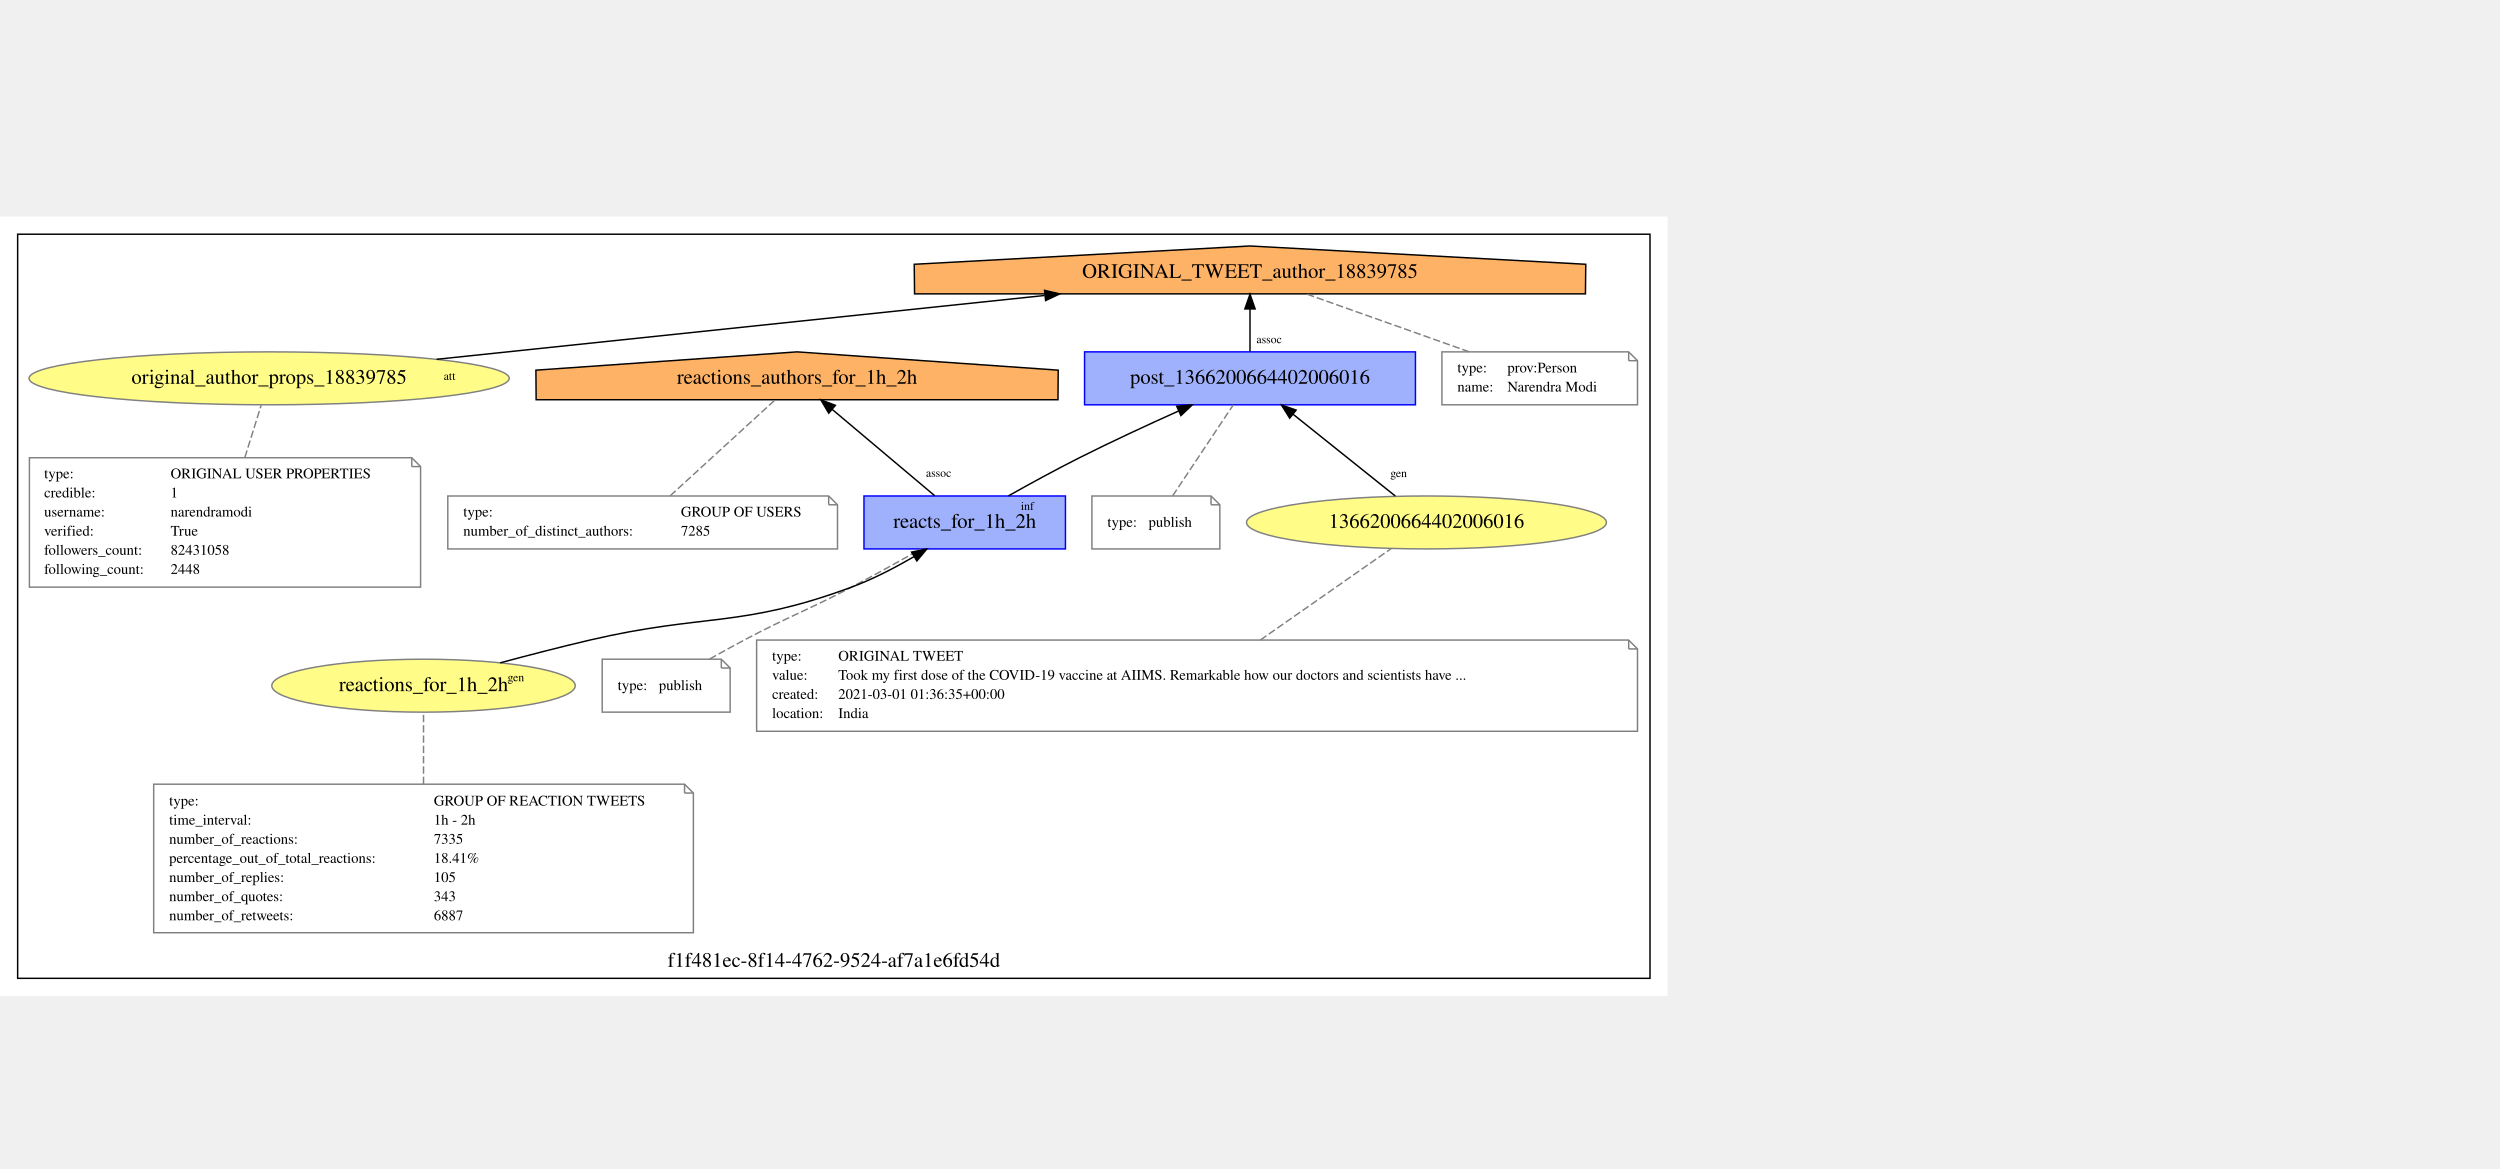
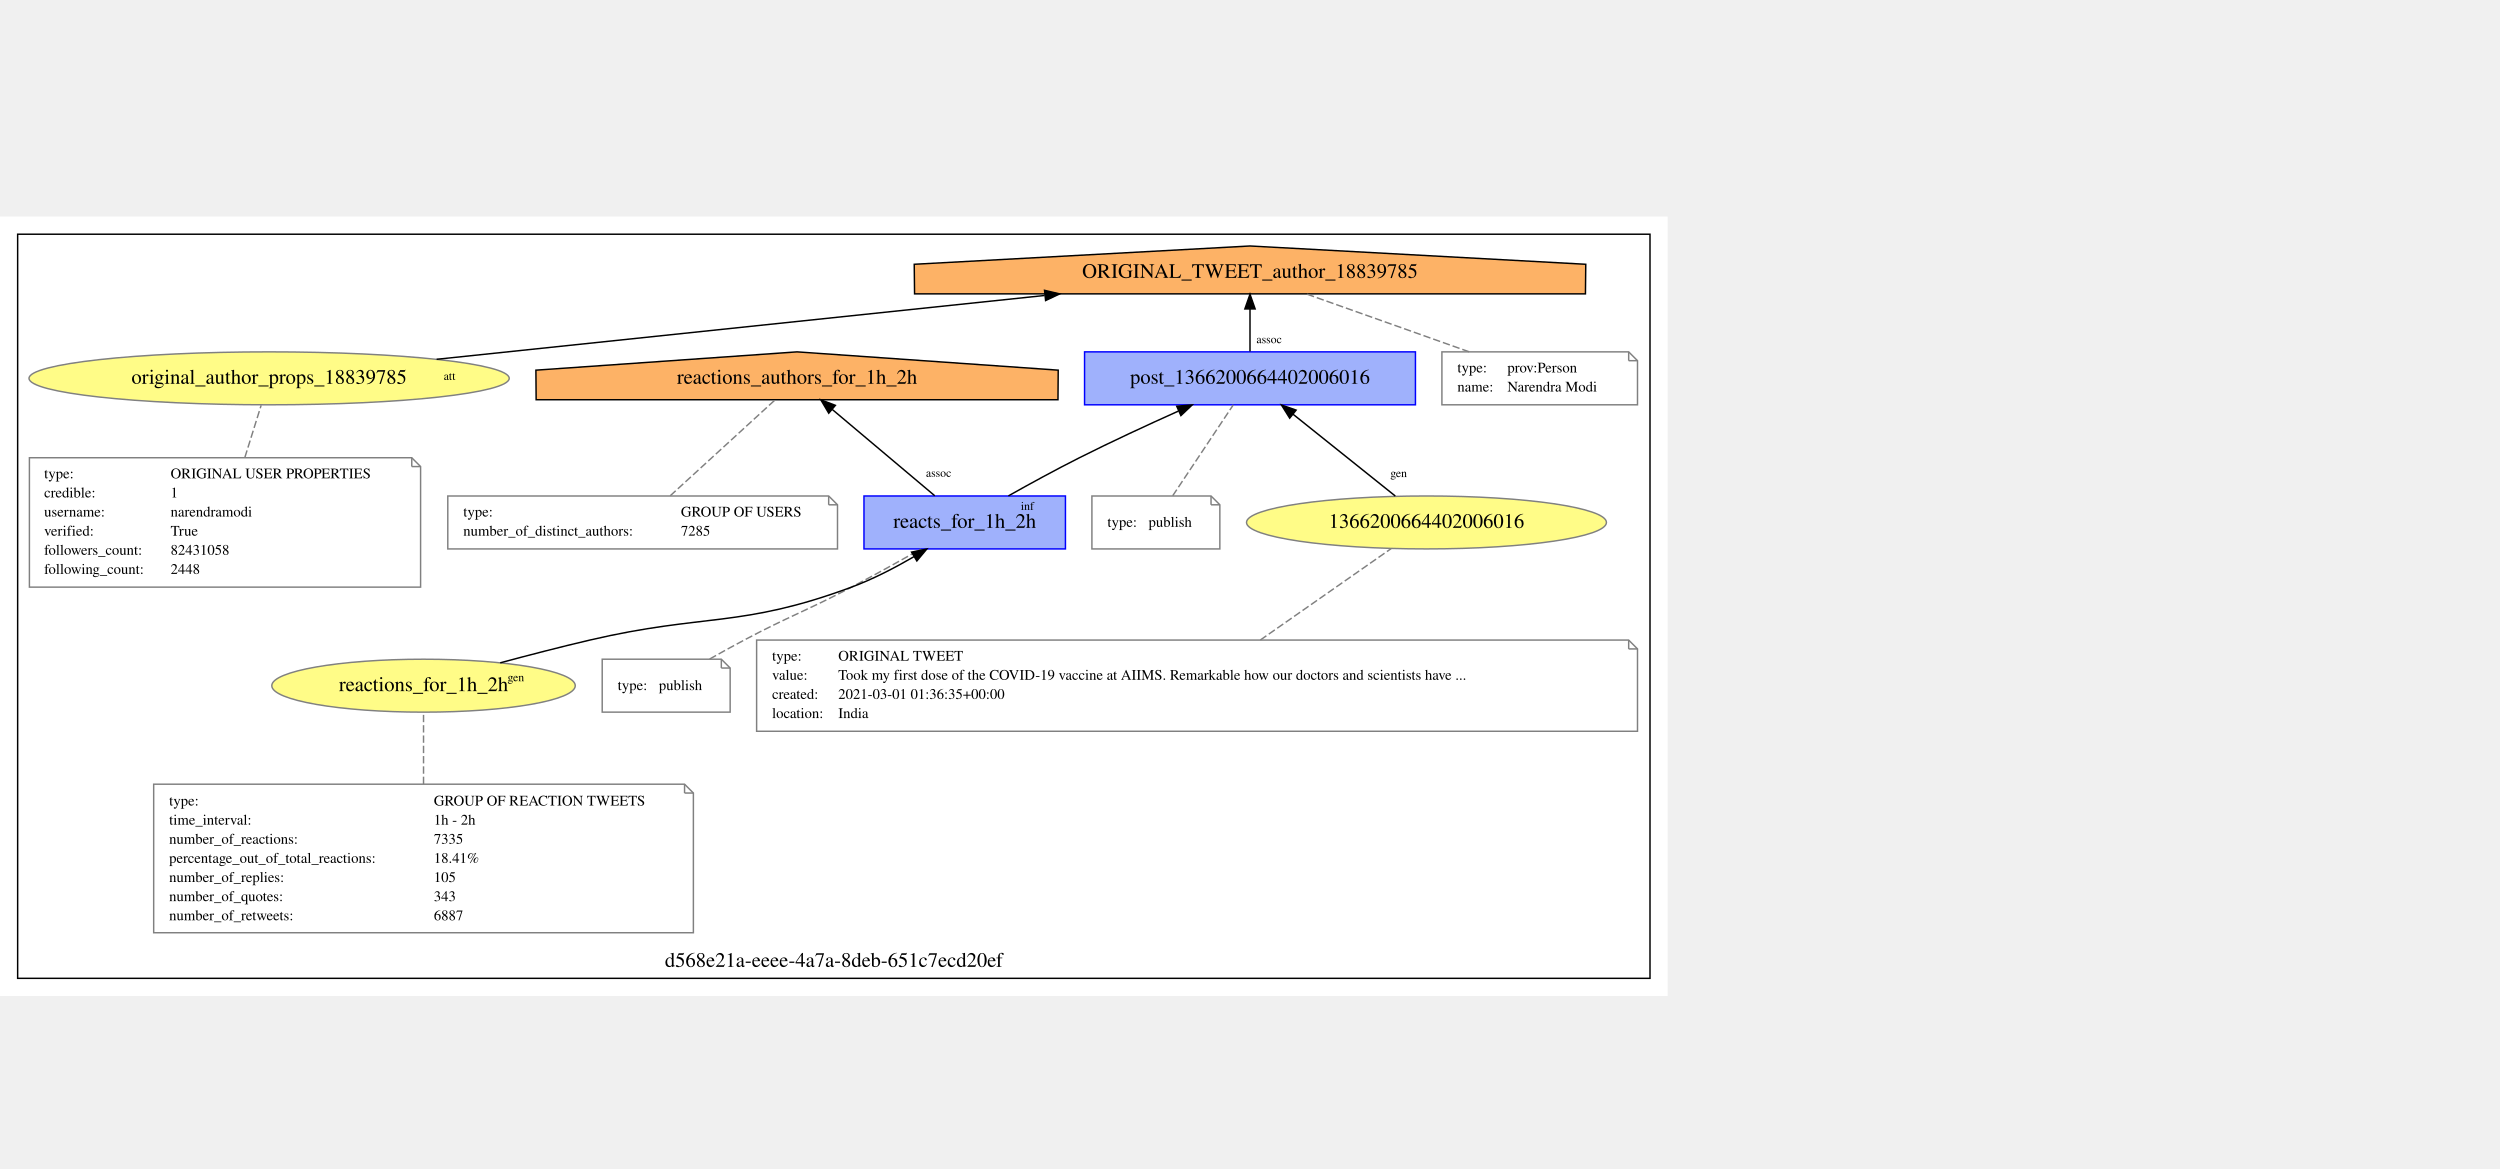
<svg xmlns="http://www.w3.org/2000/svg" xmlns:xlink="http://www.w3.org/1999/xlink" contentScriptType="application/ecmascript" contentStyleType="text/css" height="530pt" preserveAspectRatio="xMidYMid meet" version="1.1" viewBox="0 0 1700 500" width="1134pt" zoomAndPan="magnify">
  <g class="graph" id="graph0" transform="scale(1 1) rotate(0) translate(4 526)">
    <polygon fill="white" points="-4,4 -4,-526 1130,-526 1130,4 -4,4" stroke="transparent" />
    <g class="cluster" id="clust1">
      <g id="a_clust1">
-         <a xlink:actuate="onRequest" xlink:href="urn:uuid:f1f481ec-8f14-4762-9524-af7a1e6fd54d" xlink:show="replace" xlink:title="f1f481ec-8f14-4762-9524-af7a1e6fd54d" xlink:type="simple">
+         <a xlink:actuate="onRequest" xlink:href="urn:uuid:d568e21a-eeee-4a7a-8deb-651c7ecd20ef" xlink:show="replace" xlink:title="d568e21a-eeee-4a7a-8deb-651c7ecd20ef" xlink:type="simple">
          <polygon fill="none" points="8,-8 8,-514 1118,-514 1118,-8 8,-8" stroke="black" />
-           <text font-family="Times,serif" font-size="14.00" text-anchor="middle" x="563" y="-15.8">f1f481ec-8f14-4762-9524-af7a1e6fd54d</text>
+           <text font-family="Times,serif" font-size="14.00" text-anchor="middle" x="563" y="-15.8">d568e21a-eeee-4a7a-8deb-651c7ecd20ef</text>
        </a>
      </g>
    </g>
    <g class="node" id="node1">
      <g id="a_node1">
        <a xlink:actuate="onRequest" xlink:href="http://twitter.com/post_1366200664402006016" xlink:show="replace" xlink:title="post_1366200664402006016" xlink:type="simple">
          <polygon fill="#9fb1fc" points="958.5,-434 733.5,-434 733.5,-398 958.5,-398 958.5,-434" stroke="#0000ff" />
          <text font-family="Times,serif" font-size="14.00" text-anchor="middle" x="846" y="-412.3">post_1366200664402006016</text>
        </a>
      </g>
    </g>
    <g class="node" id="node11">
      <g id="a_node11">
        <a xlink:actuate="onRequest" xlink:href="http://twitter.com/ORIGINAL_TWEET_author_18839785" xlink:show="replace" xlink:title="ORIGINAL_TWEET_author_18839785" xlink:type="simple">
          <polygon fill="#fdb266" points="1074.32,-493.56 846,-506 617.68,-493.56 617.9,-473.44 1074.1,-473.44 1074.32,-493.56" stroke="black" />
          <text font-family="Times,serif" font-size="14.00" text-anchor="middle" x="846" y="-484.3">ORIGINAL_TWEET_author_18839785</text>
        </a>
      </g>
    </g>
    <g class="edge" id="edge9">
      <path d="M846,-434.3C846,-443.01 846,-453.7 846,-463.17" fill="none" stroke="black" />
      <polygon fill="black" points="842.5,-463.18 846,-473.18 849.5,-463.18 842.5,-463.18" stroke="black" />
      <text font-family="Times,serif" font-size="8.00" text-anchor="middle" x="858.99" y="-439.9">assoc</text>
    </g>
    <g class="node" id="node2">
      <polygon fill="none" points="819.5,-336 738.5,-336 738.5,-300 825.5,-300 825.5,-330 819.5,-336" stroke="gray" />
      <polyline fill="none" points="819.5,-336 819.5,-330 " stroke="gray" />
      <polyline fill="none" points="825.5,-330 819.5,-330 " stroke="gray" />
      <text font-family="Times,serif" font-size="10.00" text-anchor="start" x="749" y="-315">type:</text>
      <text font-family="Times,serif" font-size="10.00" text-anchor="start" x="777" y="-315">publish</text>
    </g>
    <g class="edge" id="edge1">
      <path d="M793.44,-336.16C805.09,-353.64 823.04,-380.57 834.66,-397.99" fill="none" stroke="gray" stroke-dasharray="5,2" />
    </g>
    <g class="node" id="node3">
      <g id="a_node3">
        <a xlink:actuate="onRequest" xlink:href="http://twitter.com/reacts_for_1h_2h" xlink:show="replace" xlink:title="reacts_for_1h_2h" xlink:type="simple">
          <polygon fill="#9fb1fc" points="720.5,-336 583.5,-336 583.5,-300 720.5,-300 720.5,-336" stroke="#0000ff" />
          <text font-family="Times,serif" font-size="14.00" text-anchor="middle" x="652" y="-314.3">reacts_for_1h_2h</text>
        </a>
      </g>
    </g>
    <g class="edge" id="edge11">
      <path d="M681.72,-336.07C696.16,-344.19 713.84,-353.87 730,-362 751.87,-373 776.49,-384.39 797.4,-393.77" fill="none" stroke="black" />
      <polygon fill="black" points="796.16,-397.06 806.72,-397.94 799.02,-390.66 796.16,-397.06" stroke="black" />
      <text font-family="Times,serif" font-size="8.00" text-anchor="middle" x="694.61" y="-326.51">inf</text>
    </g>
    <g class="node" id="node13">
      <g id="a_node13">
        <a xlink:actuate="onRequest" xlink:href="http://twitter.com/reactions_authors_for_1h_2h" xlink:show="replace" xlink:title="reactions_authors_for_1h_2h" xlink:type="simple">
          <polygon fill="#fdb266" points="715.59,-421.56 538,-434 360.41,-421.56 360.57,-401.44 715.43,-401.44 715.59,-421.56" stroke="black" />
          <text font-family="Times,serif" font-size="14.00" text-anchor="middle" x="538" y="-412.3">reactions_authors_for_1h_2h</text>
        </a>
      </g>
    </g>
    <g class="edge" id="edge12">
      <path d="M631.62,-336.16C612.06,-352.64 582.52,-377.51 561.86,-394.9" fill="none" stroke="black" />
      <polygon fill="black" points="559.55,-392.28 554.15,-401.4 564.06,-397.63 559.55,-392.28" stroke="black" />
      <text font-family="Times,serif" font-size="8.00" text-anchor="middle" x="634.25" y="-349.03">assoc</text>
    </g>
    <g class="node" id="node4">
      <polygon fill="none" points="486.5,-225 405.5,-225 405.5,-189 492.5,-189 492.5,-219 486.5,-225" stroke="gray" />
      <polyline fill="none" points="486.5,-225 486.5,-219 " stroke="gray" />
      <polyline fill="none" points="492.5,-219 486.5,-219 " stroke="gray" />
      <text font-family="Times,serif" font-size="10.00" text-anchor="start" x="416" y="-204">type:</text>
      <text font-family="Times,serif" font-size="10.00" text-anchor="start" x="444" y="-204">publish</text>
    </g>
    <g class="edge" id="edge2">
      <path d="M478.55,-225.12C486.14,-229.41 494.34,-233.95 502,-238 533.98,-254.92 542.98,-257.18 575,-274 590.72,-282.26 608.01,-291.86 622.21,-299.9" fill="none" stroke="gray" stroke-dasharray="5,2" />
    </g>
    <g class="node" id="node5">
      <g id="a_node5">
        <a xlink:actuate="onRequest" xlink:href="http://twitter.com/1366200664402006016" xlink:show="replace" xlink:title="1366200664402006016" xlink:type="simple">
          <ellipse cx="966" cy="-318" fill="#fffc87" rx="122.38" ry="18" stroke="#808080" />
          <text font-family="Times,serif" font-size="14.00" text-anchor="middle" x="966" y="-314.3">1366200664402006016</text>
        </a>
      </g>
    </g>
    <g class="edge" id="edge8">
      <path d="M944.82,-335.94C925.49,-351.41 896.74,-374.41 875.23,-391.62" fill="none" stroke="black" />
      <polygon fill="black" points="872.99,-388.92 867.37,-397.9 877.36,-394.39 872.99,-388.92" stroke="black" />
      <text font-family="Times,serif" font-size="8.00" text-anchor="middle" x="947.08" y="-348.87">gen</text>
    </g>
    <g class="node" id="node6">
      <polygon fill="none" points="1103.5,-238 510.5,-238 510.5,-176 1109.5,-176 1109.5,-232 1103.5,-238" stroke="gray" />
      <polyline fill="none" points="1103.5,-238 1103.5,-232 " stroke="gray" />
      <polyline fill="none" points="1109.5,-232 1103.5,-232 " stroke="gray" />
      <text font-family="Times,serif" font-size="10.00" text-anchor="start" x="521" y="-224">type:</text>
      <text font-family="Times,serif" font-size="10.00" text-anchor="start" x="566" y="-224">ORIGINAL TWEET</text>
      <text font-family="Times,serif" font-size="10.00" text-anchor="start" x="521" y="-211">value:</text>
      <text font-family="Times,serif" font-size="10.00" text-anchor="start" x="566" y="-211">Took my first dose of the COVID-19 vaccine at AIIMS. Remarkable how our doctors and scientists have ...</text>
      <text font-family="Times,serif" font-size="10.00" text-anchor="start" x="521" y="-198">created:</text>
      <text font-family="Times,serif" font-size="10.00" text-anchor="start" x="566" y="-198">2021-03-01 01:36:35+00:00</text>
      <text font-family="Times,serif" font-size="10.00" text-anchor="start" x="521" y="-185">location:</text>
      <text font-family="Times,serif" font-size="10.00" text-anchor="start" x="566" y="-185">India</text>
    </g>
    <g class="edge" id="edge3">
      <path d="M853.04,-238.07C881.72,-258.11 918.35,-283.71 941.99,-300.22" fill="none" stroke="gray" stroke-dasharray="5,2" />
    </g>
    <g class="node" id="node7">
      <g id="a_node7">
        <a xlink:actuate="onRequest" xlink:href="http://twitter.com/original_author_props_18839785" xlink:show="replace" xlink:title="original_author_props_18839785" xlink:type="simple">
          <ellipse cx="179" cy="-416" fill="#fffc87" rx="163.27" ry="18" stroke="#808080" />
          <text font-family="Times,serif" font-size="14.00" text-anchor="middle" x="179" y="-412.3">original_author_props_18839785</text>
        </a>
      </g>
    </g>
    <g class="edge" id="edge10">
      <path d="M292.9,-428.95C407.26,-440.96 583.64,-459.47 706.37,-472.35" fill="none" stroke="black" />
      <polygon fill="black" points="706.28,-475.86 716.59,-473.42 707.01,-468.89 706.28,-475.86" stroke="black" />
      <text font-family="Times,serif" font-size="8.00" text-anchor="middle" x="301.72" y="-414.92">att</text>
    </g>
    <g class="node" id="node8">
      <polygon fill="none" points="276,-362 16,-362 16,-274 282,-274 282,-356 276,-362" stroke="gray" />
      <polyline fill="none" points="276,-362 276,-356 " stroke="gray" />
      <polyline fill="none" points="282,-356 276,-356 " stroke="gray" />
      <text font-family="Times,serif" font-size="10.00" text-anchor="start" x="26" y="-348">type:</text>
      <text font-family="Times,serif" font-size="10.00" text-anchor="start" x="112" y="-348">ORIGINAL USER PROPERTIES</text>
      <text font-family="Times,serif" font-size="10.00" text-anchor="start" x="26" y="-335">credible:</text>
      <text font-family="Times,serif" font-size="10.00" text-anchor="start" x="112" y="-335">1</text>
      <text font-family="Times,serif" font-size="10.00" text-anchor="start" x="26" y="-322">username:</text>
      <text font-family="Times,serif" font-size="10.00" text-anchor="start" x="112" y="-322">narendramodi</text>
      <text font-family="Times,serif" font-size="10.00" text-anchor="start" x="26" y="-309">verified:</text>
      <text font-family="Times,serif" font-size="10.00" text-anchor="start" x="112" y="-309">True</text>
      <text font-family="Times,serif" font-size="10.00" text-anchor="start" x="26" y="-296">followers_count:</text>
      <text font-family="Times,serif" font-size="10.00" text-anchor="start" x="112" y="-296">82431058</text>
      <text font-family="Times,serif" font-size="10.00" text-anchor="start" x="26" y="-283">following_count:</text>
      <text font-family="Times,serif" font-size="10.00" text-anchor="start" x="112" y="-283">2448</text>
    </g>
    <g class="edge" id="edge4">
      <path d="M162.51,-362.23C166.43,-374.77 170.48,-387.75 173.59,-397.7" fill="none" stroke="gray" stroke-dasharray="5,2" />
    </g>
    <g class="node" id="node9">
      <g id="a_node9">
        <a xlink:actuate="onRequest" xlink:href="http://twitter.com/reactions_for_1h_2h" xlink:show="replace" xlink:title="reactions_for_1h_2h" xlink:type="simple">
          <ellipse cx="284" cy="-207" fill="#fffc87" rx="103.18" ry="18" stroke="#808080" />
          <text font-family="Times,serif" font-size="14.00" text-anchor="middle" x="284" y="-203.3">reactions_for_1h_2h</text>
        </a>
      </g>
    </g>
    <g class="edge" id="edge13">
      <path d="M336.16,-222.55C355.24,-227.68 377.04,-233.34 397,-238 475.6,-256.36 499.3,-245.99 575,-274 589.58,-279.4 604.72,-287.28 617.66,-294.83" fill="none" stroke="black" />
      <polygon fill="black" points="615.87,-297.83 626.25,-299.96 619.46,-291.82 615.87,-297.83" stroke="black" />
      <text font-family="Times,serif" font-size="8.00" text-anchor="middle" x="346.76" y="-210.04">gen</text>
    </g>
    <g class="node" id="node10">
      <polygon fill="none" points="461.5,-140 100.5,-140 100.5,-39 467.5,-39 467.5,-134 461.5,-140" stroke="gray" />
      <polyline fill="none" points="461.5,-140 461.5,-134 " stroke="gray" />
      <polyline fill="none" points="467.5,-134 461.5,-134 " stroke="gray" />
      <text font-family="Times,serif" font-size="10.00" text-anchor="start" x="111" y="-125.5">type:</text>
      <text font-family="Times,serif" font-size="10.00" text-anchor="start" x="291" y="-125.5">GROUP OF REACTION TWEETS</text>
      <text font-family="Times,serif" font-size="10.00" text-anchor="start" x="111" y="-112.5">time_interval:</text>
      <text font-family="Times,serif" font-size="10.00" text-anchor="start" x="291" y="-112.5">1h - 2h</text>
      <text font-family="Times,serif" font-size="10.00" text-anchor="start" x="111" y="-99.5">number_of_reactions:</text>
      <text font-family="Times,serif" font-size="10.00" text-anchor="start" x="291" y="-99.5">7335</text>
      <text font-family="Times,serif" font-size="10.00" text-anchor="start" x="111" y="-86.5">percentage_out_of_total_reactions:</text>
      <text font-family="Times,serif" font-size="10.00" text-anchor="start" x="291" y="-86.5">18.41%</text>
      <text font-family="Times,serif" font-size="10.00" text-anchor="start" x="111" y="-73.5">number_of_replies:</text>
      <text font-family="Times,serif" font-size="10.00" text-anchor="start" x="291" y="-73.5">105</text>
      <text font-family="Times,serif" font-size="10.00" text-anchor="start" x="111" y="-60.5">number_of_quotes:</text>
      <text font-family="Times,serif" font-size="10.00" text-anchor="start" x="291" y="-60.5">343</text>
      <text font-family="Times,serif" font-size="10.00" text-anchor="start" x="111" y="-47.5">number_of_retweets:</text>
      <text font-family="Times,serif" font-size="10.00" text-anchor="start" x="291" y="-47.5">6887</text>
    </g>
    <g class="edge" id="edge5">
      <path d="M284,-140.15C284,-157.52 284,-175.88 284,-188.79" fill="none" stroke="gray" stroke-dasharray="5,2" />
    </g>
    <g class="node" id="node12">
      <polygon fill="none" points="1103.5,-434 976.5,-434 976.5,-398 1109.5,-398 1109.5,-428 1103.5,-434" stroke="gray" />
      <polyline fill="none" points="1103.5,-434 1103.5,-428 " stroke="gray" />
      <polyline fill="none" points="1109.5,-428 1103.5,-428 " stroke="gray" />
      <text font-family="Times,serif" font-size="10.00" text-anchor="start" x="987" y="-420">type:</text>
      <text font-family="Times,serif" font-size="10.00" text-anchor="start" x="1021" y="-420">prov:Person</text>
      <text font-family="Times,serif" font-size="10.00" text-anchor="start" x="987" y="-407">name:</text>
      <text font-family="Times,serif" font-size="10.00" text-anchor="start" x="1021" y="-407">Narendra Modi</text>
    </g>
    <g class="edge" id="edge6">
      <path d="M995.06,-434.03C961.01,-446.13 915.89,-462.17 884.25,-473.41" fill="none" stroke="gray" stroke-dasharray="5,2" />
    </g>
    <g class="node" id="node14">
      <polygon fill="none" points="559.5,-336 300.5,-336 300.5,-300 565.5,-300 565.5,-330 559.5,-336" stroke="gray" />
      <polyline fill="none" points="559.5,-336 559.5,-330 " stroke="gray" />
      <polyline fill="none" points="565.5,-330 559.5,-330 " stroke="gray" />
      <text font-family="Times,serif" font-size="10.00" text-anchor="start" x="311" y="-322">type:</text>
      <text font-family="Times,serif" font-size="10.00" text-anchor="start" x="459" y="-322">GROUP OF USERS</text>
      <text font-family="Times,serif" font-size="10.00" text-anchor="start" x="311" y="-309">number_of_distinct_authors:</text>
      <text font-family="Times,serif" font-size="10.00" text-anchor="start" x="459" y="-309">7285</text>
    </g>
    <g class="edge" id="edge7">
      <path d="M451.77,-336.16C472.18,-354.82 504.39,-384.27 523.12,-401.4" fill="none" stroke="gray" stroke-dasharray="5,2" />
    </g>
  </g>
</svg>
